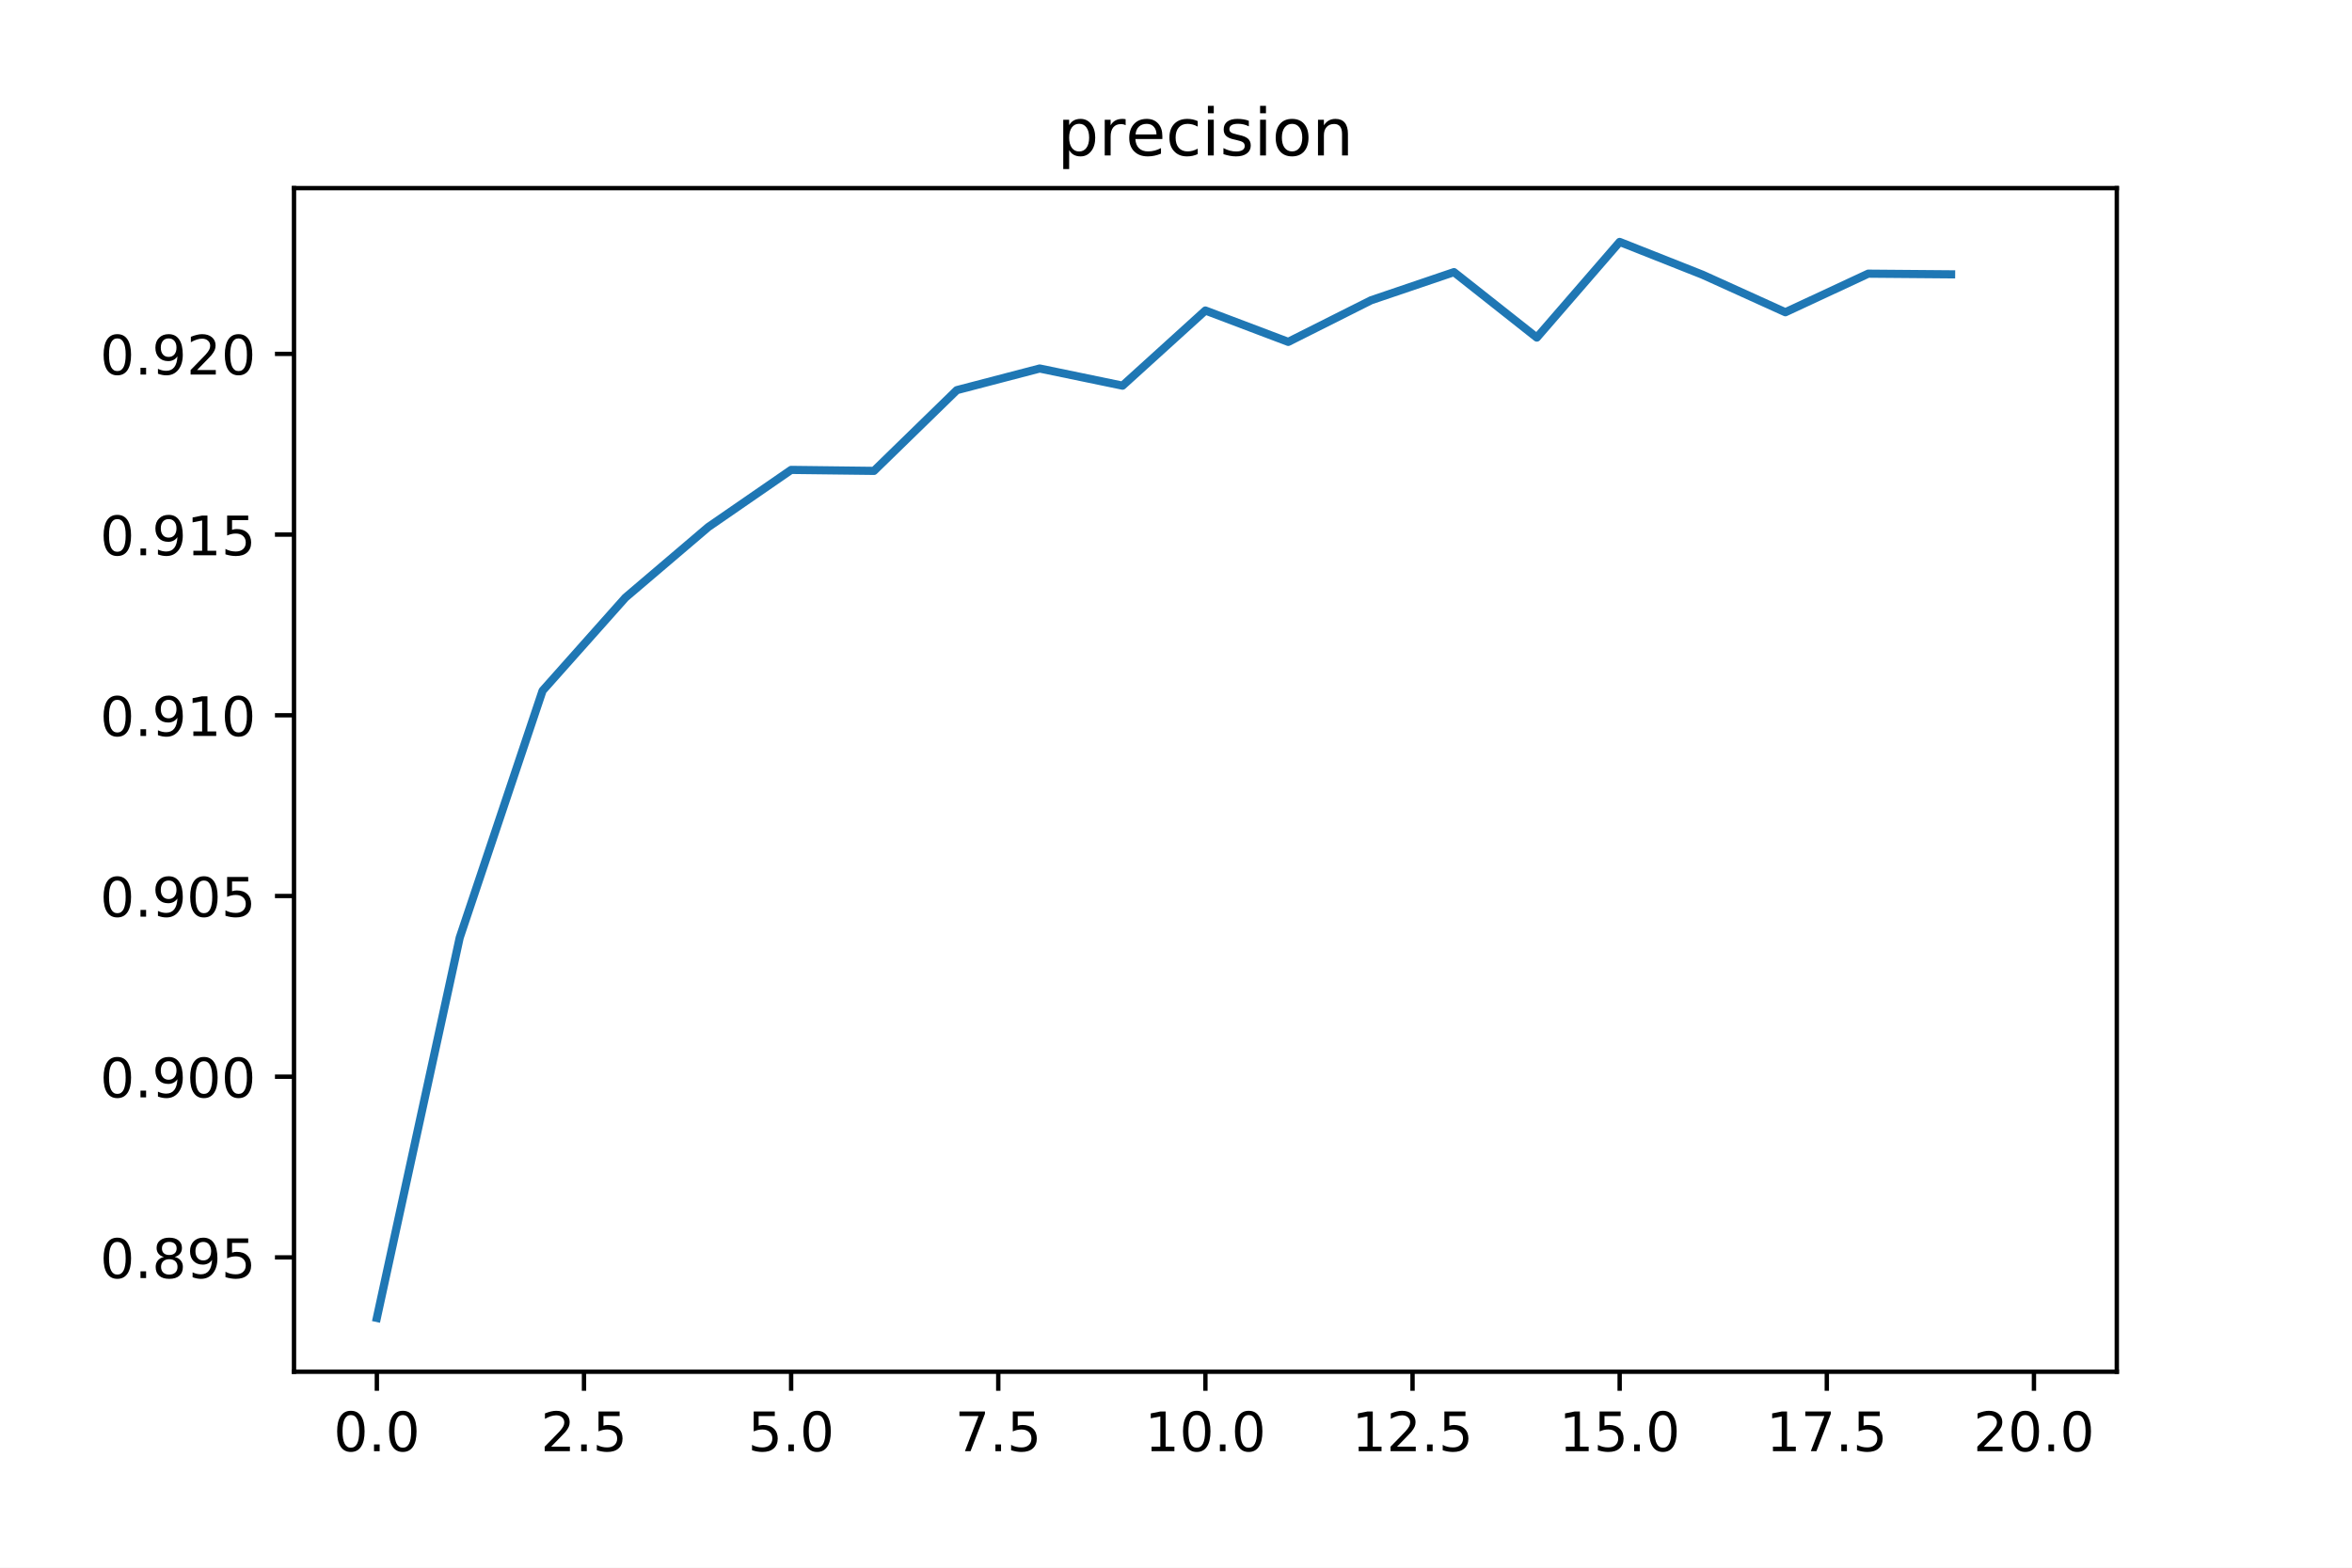
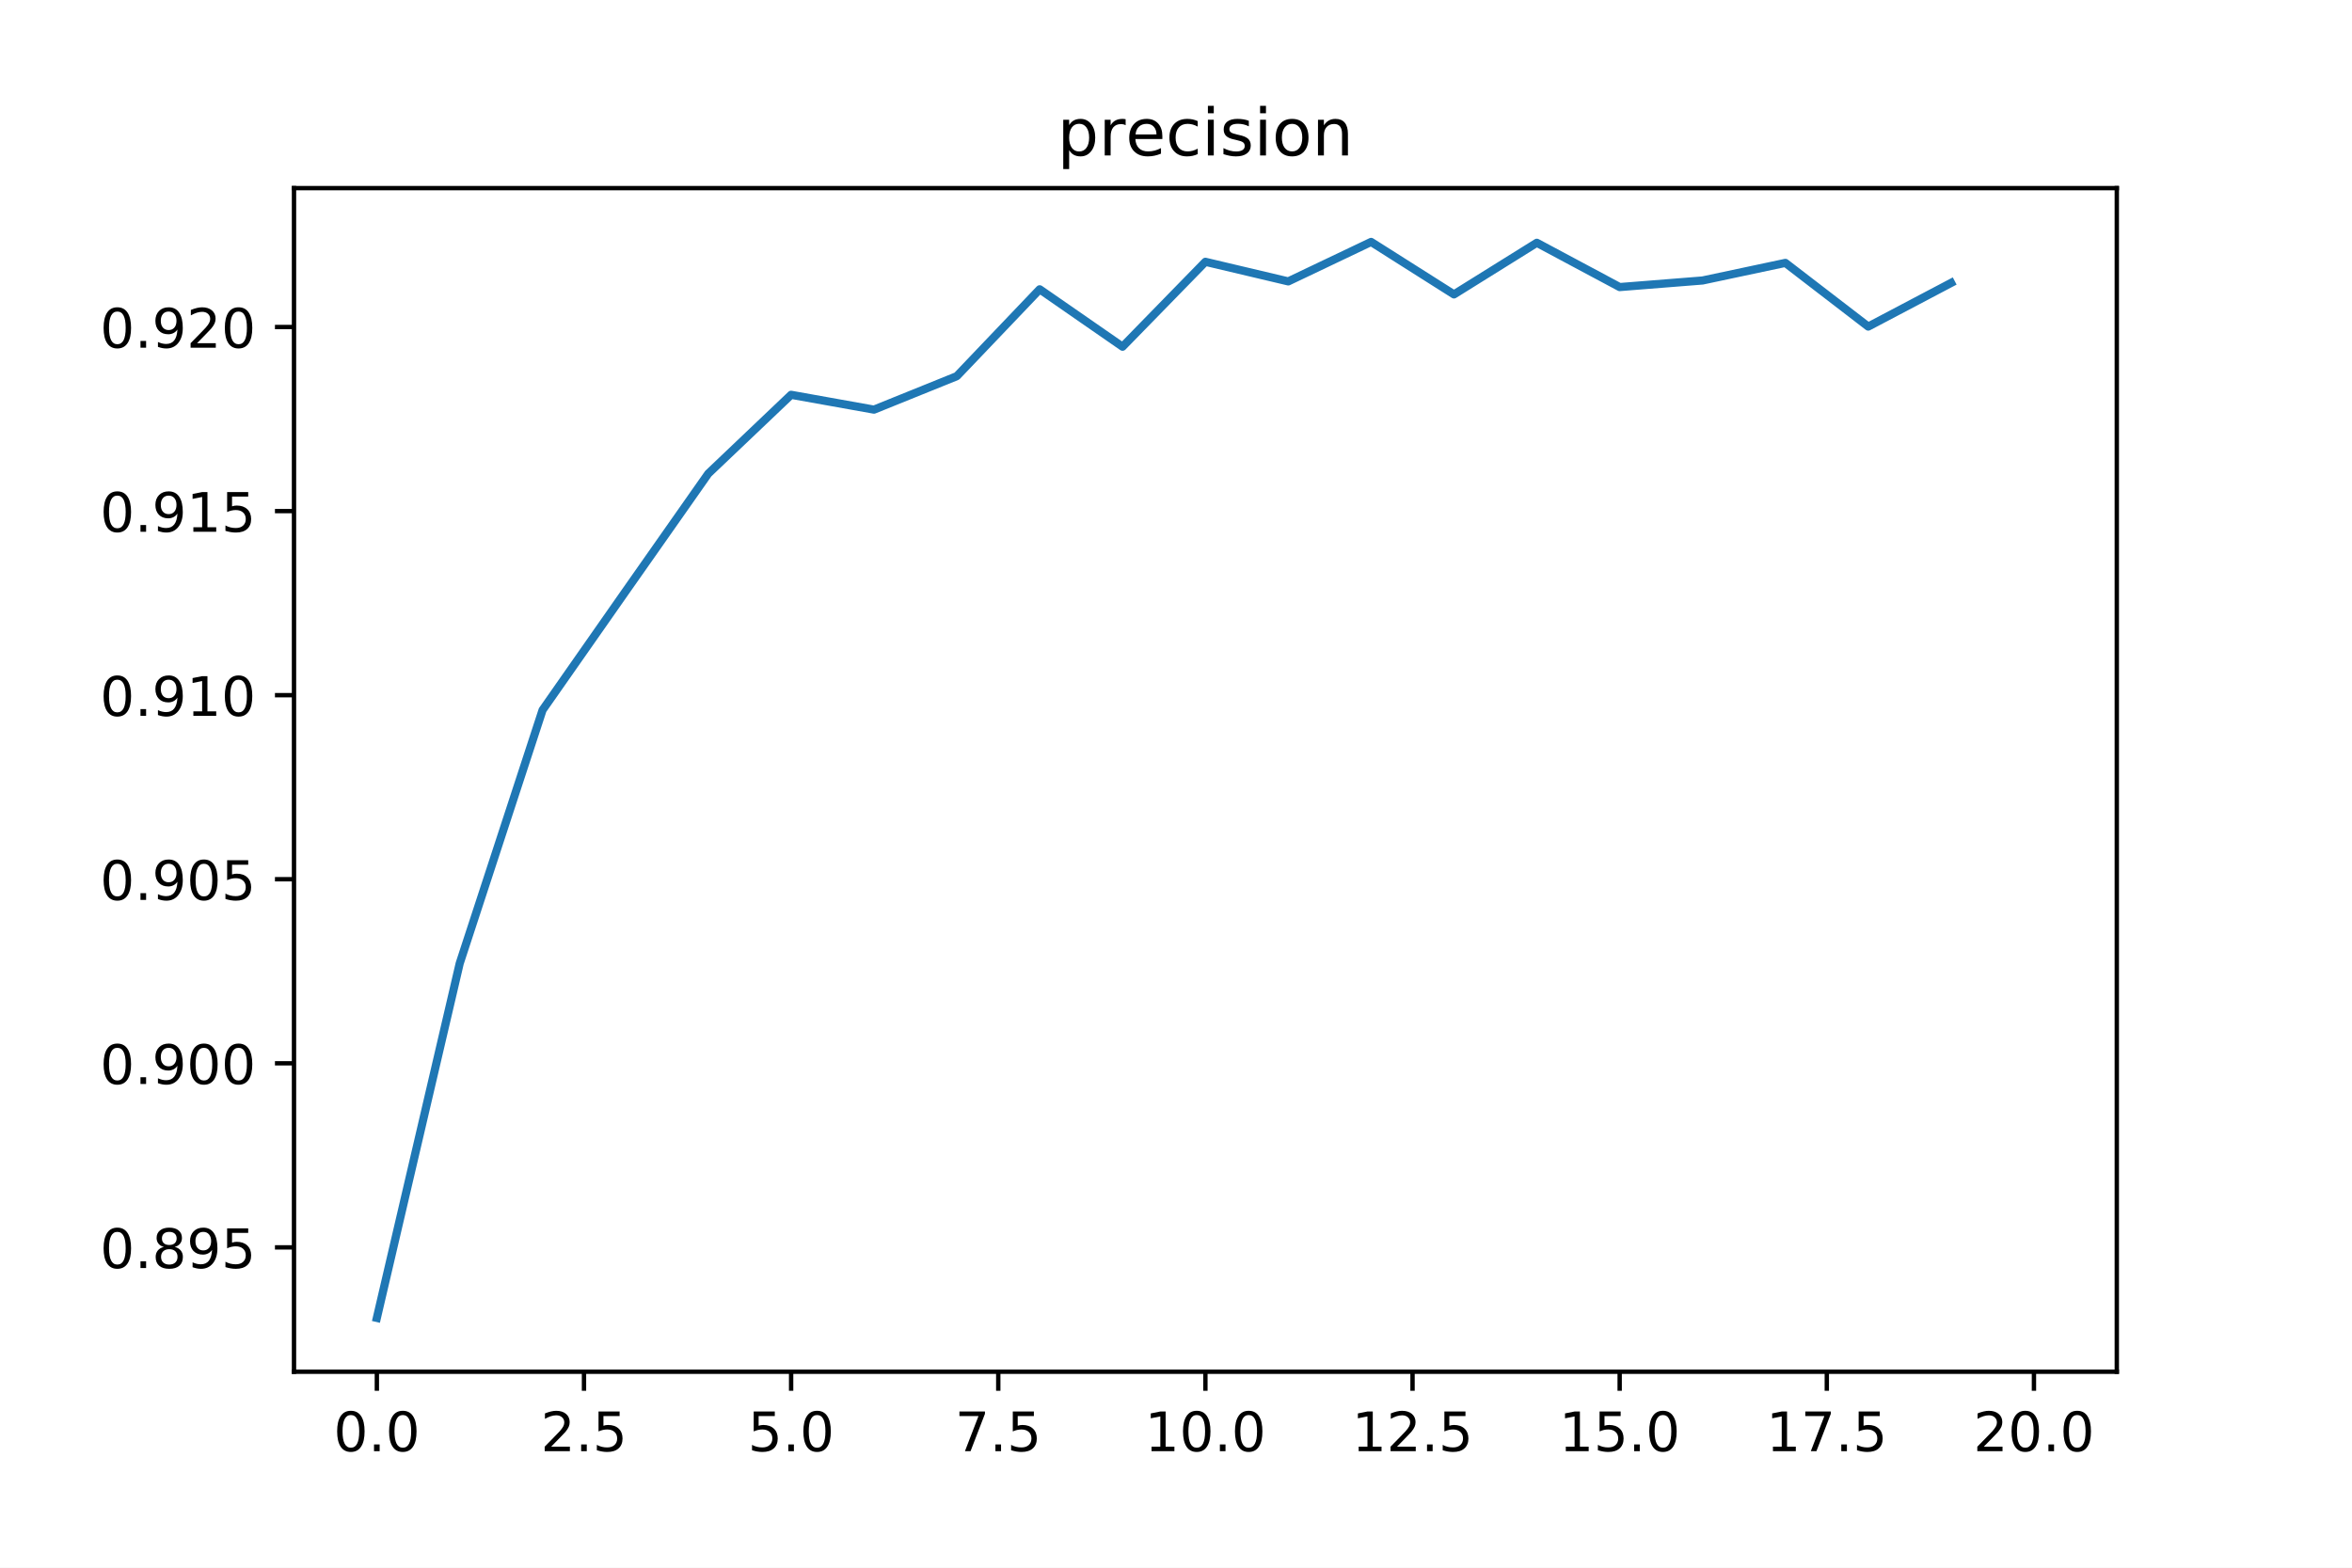
<svg xmlns="http://www.w3.org/2000/svg" xmlns:xlink="http://www.w3.org/1999/xlink" height="288pt" version="1.1" viewBox="0 0 432 288" width="432pt">
  <defs>
    <style type="text/css">
*{stroke-linecap:butt;stroke-linejoin:round;}
  </style>
  </defs>
  <g id="figure_1">
    <g id="patch_1">
      <path d="M 0 288  L 432 288  L 432 0  L 0 0  z " style="fill:#ffffff;" />
    </g>
    <g id="axes_1">
      <g id="patch_2">
        <path d="M 54 252  L 388.8 252  L 388.8 34.56  L 54 34.56  z " style="fill:#ffffff;" />
      </g>
      <g id="matplotlib.axis_1">
        <g id="xtick_1">
          <g id="line2d_1">
            <defs>
-               <path d="M 0 0  L 0 3.5  " id="mdd4bbb031b" style="stroke:#000000;stroke-width:0.8;" />
-             </defs>
-             <g>
-               <use style="stroke:#000000;stroke-width:0.8;" x="69.218" xlink:href="#mdd4bbb031b" y="252" />
+               <path d="M 0 0  L 0 3.5  " id="mff00f07cc1" style="stroke:#000000;stroke-width:0.8;" />
+             </defs>
+             <g>
+               <use style="stroke:#000000;stroke-width:0.8;" x="69.218" xlink:href="#mff00f07cc1" y="252" />
            </g>
          </g>
          <g id="text_1">
            <defs>
              <path d="M 31.781 66.406  Q 24.172 66.406 20.328 58.906  Q 16.5 51.422 16.5 36.375  Q 16.5 21.391 20.328 13.891  Q 24.172 6.391 31.781 6.391  Q 39.453 6.391 43.281 13.891  Q 47.125 21.391 47.125 36.375  Q 47.125 51.422 43.281 58.906  Q 39.453 66.406 31.781 66.406  z M 31.781 74.219  Q 44.047 74.219 50.516 64.516  Q 56.984 54.828 56.984 36.375  Q 56.984 17.969 50.516 8.266  Q 44.047 -1.422 31.781 -1.422  Q 19.531 -1.422 13.062 8.266  Q 6.594 17.969 6.594 36.375  Q 6.594 54.828 13.062 64.516  Q 19.531 74.219 31.781 74.219  z " id="DejaVuSans-48" />
              <path d="M 10.688 12.406  L 21 12.406  L 21 0  L 10.688 0  z " id="DejaVuSans-46" />
            </defs>
            <g transform="translate(61.26662 266.5984)scale(0.1 -0.1)">
              <use xlink:href="#DejaVuSans-48" />
              <use x="63.623" xlink:href="#DejaVuSans-46" />
              <use x="95.41" xlink:href="#DejaVuSans-48" />
            </g>
          </g>
        </g>
        <g id="xtick_2">
          <g id="line2d_2">
            <g>
-               <use style="stroke:#000000;stroke-width:0.8;" x="107.264" xlink:href="#mdd4bbb031b" y="252" />
+               <use style="stroke:#000000;stroke-width:0.8;" x="107.264" xlink:href="#mff00f07cc1" y="252" />
            </g>
          </g>
          <g id="text_2">
            <defs>
              <path d="M 19.188 8.297  L 53.609 8.297  L 53.609 0  L 7.328 0  L 7.328 8.297  Q 12.938 14.109 22.625 23.891  Q 32.328 33.688 34.812 36.531  Q 39.547 41.844 41.422 45.531  Q 43.312 49.219 43.312 52.781  Q 43.312 58.594 39.234 62.25  Q 35.156 65.922 28.609 65.922  Q 23.969 65.922 18.812 64.312  Q 13.672 62.703 7.812 59.422  L 7.812 69.391  Q 13.766 71.781 18.938 73  Q 24.125 74.219 28.422 74.219  Q 39.75 74.219 46.484 68.547  Q 53.219 62.891 53.219 53.422  Q 53.219 48.922 51.531 44.891  Q 49.859 40.875 45.406 35.406  Q 44.188 33.984 37.641 27.219  Q 31.109 20.453 19.188 8.297  z " id="DejaVuSans-50" />
              <path d="M 10.797 72.906  L 49.516 72.906  L 49.516 64.594  L 19.828 64.594  L 19.828 46.734  Q 21.969 47.469 24.109 47.828  Q 26.266 48.188 28.422 48.188  Q 40.625 48.188 47.75 41.5  Q 54.891 34.812 54.891 23.391  Q 54.891 11.625 47.562 5.094  Q 40.234 -1.422 26.906 -1.422  Q 22.312 -1.422 17.547 -0.641  Q 12.797 0.141 7.719 1.703  L 7.719 11.625  Q 12.109 9.234 16.797 8.062  Q 21.484 6.891 26.703 6.891  Q 35.156 6.891 40.078 11.328  Q 45.016 15.766 45.016 23.391  Q 45.016 31 40.078 35.438  Q 35.156 39.891 26.703 39.891  Q 22.75 39.891 18.812 39.016  Q 14.891 38.141 10.797 36.281  z " id="DejaVuSans-53" />
            </defs>
            <g transform="translate(99.31207 266.5984)scale(0.1 -0.1)">
              <use xlink:href="#DejaVuSans-50" />
              <use x="63.623" xlink:href="#DejaVuSans-46" />
              <use x="95.41" xlink:href="#DejaVuSans-53" />
            </g>
          </g>
        </g>
        <g id="xtick_3">
          <g id="line2d_3">
            <g>
-               <use style="stroke:#000000;stroke-width:0.8;" x="145.309" xlink:href="#mdd4bbb031b" y="252" />
+               <use style="stroke:#000000;stroke-width:0.8;" x="145.309" xlink:href="#mff00f07cc1" y="252" />
            </g>
          </g>
          <g id="text_3">
            <g transform="translate(137.3575 266.5984)scale(0.1 -0.1)">
              <use xlink:href="#DejaVuSans-53" />
              <use x="63.623" xlink:href="#DejaVuSans-46" />
              <use x="95.41" xlink:href="#DejaVuSans-48" />
            </g>
          </g>
        </g>
        <g id="xtick_4">
          <g id="line2d_4">
            <g>
-               <use style="stroke:#000000;stroke-width:0.8;" x="183.355" xlink:href="#mdd4bbb031b" y="252" />
+               <use style="stroke:#000000;stroke-width:0.8;" x="183.355" xlink:href="#mff00f07cc1" y="252" />
            </g>
          </g>
          <g id="text_4">
            <defs>
              <path d="M 8.203 72.906  L 55.078 72.906  L 55.078 68.703  L 28.609 0  L 18.312 0  L 43.219 64.594  L 8.203 64.594  z " id="DejaVuSans-55" />
            </defs>
            <g transform="translate(175.403 266.5984)scale(0.1 -0.1)">
              <use xlink:href="#DejaVuSans-55" />
              <use x="63.623" xlink:href="#DejaVuSans-46" />
              <use x="95.41" xlink:href="#DejaVuSans-53" />
            </g>
          </g>
        </g>
        <g id="xtick_5">
          <g id="line2d_5">
            <g>
-               <use style="stroke:#000000;stroke-width:0.8;" x="221.4" xlink:href="#mdd4bbb031b" y="252" />
+               <use style="stroke:#000000;stroke-width:0.8;" x="221.4" xlink:href="#mff00f07cc1" y="252" />
            </g>
          </g>
          <g id="text_5">
            <defs>
              <path d="M 12.406 8.297  L 28.516 8.297  L 28.516 63.922  L 10.984 60.406  L 10.984 69.391  L 28.422 72.906  L 38.281 72.906  L 38.281 8.297  L 54.391 8.297  L 54.391 0  L 12.406 0  z " id="DejaVuSans-49" />
            </defs>
            <g transform="translate(210.2672 266.5984)scale(0.1 -0.1)">
              <use xlink:href="#DejaVuSans-49" />
              <use x="63.623" xlink:href="#DejaVuSans-48" />
              <use x="127.246" xlink:href="#DejaVuSans-46" />
              <use x="159.033" xlink:href="#DejaVuSans-48" />
            </g>
          </g>
        </g>
        <g id="xtick_6">
          <g id="line2d_6">
            <g>
-               <use style="stroke:#000000;stroke-width:0.8;" x="259.445" xlink:href="#mdd4bbb031b" y="252" />
+               <use style="stroke:#000000;stroke-width:0.8;" x="259.445" xlink:href="#mff00f07cc1" y="252" />
            </g>
          </g>
          <g id="text_6">
            <g transform="translate(248.3126 266.5984)scale(0.1 -0.1)">
              <use xlink:href="#DejaVuSans-49" />
              <use x="63.623" xlink:href="#DejaVuSans-50" />
              <use x="127.246" xlink:href="#DejaVuSans-46" />
              <use x="159.033" xlink:href="#DejaVuSans-53" />
            </g>
          </g>
        </g>
        <g id="xtick_7">
          <g id="line2d_7">
            <g>
-               <use style="stroke:#000000;stroke-width:0.8;" x="297.491" xlink:href="#mdd4bbb031b" y="252" />
+               <use style="stroke:#000000;stroke-width:0.8;" x="297.491" xlink:href="#mff00f07cc1" y="252" />
            </g>
          </g>
          <g id="text_7">
            <g transform="translate(286.3581 266.5984)scale(0.1 -0.1)">
              <use xlink:href="#DejaVuSans-49" />
              <use x="63.623" xlink:href="#DejaVuSans-53" />
              <use x="127.246" xlink:href="#DejaVuSans-46" />
              <use x="159.033" xlink:href="#DejaVuSans-48" />
            </g>
          </g>
        </g>
        <g id="xtick_8">
          <g id="line2d_8">
            <g>
-               <use style="stroke:#000000;stroke-width:0.8;" x="335.536" xlink:href="#mdd4bbb031b" y="252" />
+               <use style="stroke:#000000;stroke-width:0.8;" x="335.536" xlink:href="#mff00f07cc1" y="252" />
            </g>
          </g>
          <g id="text_8">
            <g transform="translate(324.4036 266.5984)scale(0.1 -0.1)">
              <use xlink:href="#DejaVuSans-49" />
              <use x="63.623" xlink:href="#DejaVuSans-55" />
              <use x="127.246" xlink:href="#DejaVuSans-46" />
              <use x="159.033" xlink:href="#DejaVuSans-53" />
            </g>
          </g>
        </g>
        <g id="xtick_9">
          <g id="line2d_9">
            <g>
-               <use style="stroke:#000000;stroke-width:0.8;" x="373.582" xlink:href="#mdd4bbb031b" y="252" />
+               <use style="stroke:#000000;stroke-width:0.8;" x="373.582" xlink:href="#mff00f07cc1" y="252" />
            </g>
          </g>
          <g id="text_9">
            <g transform="translate(362.449 266.5984)scale(0.1 -0.1)">
              <use xlink:href="#DejaVuSans-50" />
              <use x="63.623" xlink:href="#DejaVuSans-48" />
              <use x="127.246" xlink:href="#DejaVuSans-46" />
              <use x="159.033" xlink:href="#DejaVuSans-48" />
            </g>
          </g>
        </g>
      </g>
      <g id="matplotlib.axis_2">
        <g id="ytick_1">
          <g id="line2d_10">
            <defs>
-               <path d="M 0 0  L -3.5 0  " id="meff48a82ac" style="stroke:#000000;stroke-width:0.8;" />
-             </defs>
-             <g>
-               <use style="stroke:#000000;stroke-width:0.8;" x="54" xlink:href="#meff48a82ac" y="230.995" />
+               <path d="M 0 0  L -3.5 0  " id="m4b756de88b" style="stroke:#000000;stroke-width:0.8;" />
+             </defs>
+             <g>
+               <use style="stroke:#000000;stroke-width:0.8;" x="54" xlink:href="#m4b756de88b" y="229.154" />
            </g>
          </g>
          <g id="text_10">
            <defs>
              <path d="M 31.781 34.625  Q 24.75 34.625 20.719 30.859  Q 16.703 27.094 16.703 20.516  Q 16.703 13.922 20.719 10.156  Q 24.75 6.391 31.781 6.391  Q 38.812 6.391 42.859 10.172  Q 46.922 13.969 46.922 20.516  Q 46.922 27.094 42.891 30.859  Q 38.875 34.625 31.781 34.625  z M 21.922 38.812  Q 15.578 40.375 12.031 44.719  Q 8.5 49.078 8.5 55.328  Q 8.5 64.062 14.719 69.141  Q 20.953 74.219 31.781 74.219  Q 42.672 74.219 48.875 69.141  Q 55.078 64.062 55.078 55.328  Q 55.078 49.078 51.531 44.719  Q 48 40.375 41.703 38.812  Q 48.828 37.156 52.797 32.312  Q 56.781 27.484 56.781 20.516  Q 56.781 9.906 50.312 4.234  Q 43.844 -1.422 31.781 -1.422  Q 19.734 -1.422 13.25 4.234  Q 6.781 9.906 6.781 20.516  Q 6.781 27.484 10.781 32.312  Q 14.797 37.156 21.922 38.812  z M 18.312 54.391  Q 18.312 48.734 21.844 45.562  Q 25.391 42.391 31.781 42.391  Q 38.141 42.391 41.719 45.562  Q 45.312 48.734 45.312 54.391  Q 45.312 60.062 41.719 63.234  Q 38.141 66.406 31.781 66.406  Q 25.391 66.406 21.844 63.234  Q 18.312 60.062 18.312 54.391  z " id="DejaVuSans-56" />
              <path d="M 10.984 1.516  L 10.984 10.5  Q 14.703 8.734 18.5 7.812  Q 22.312 6.891 25.984 6.891  Q 35.75 6.891 40.891 13.453  Q 46.047 20.016 46.781 33.406  Q 43.953 29.203 39.594 26.953  Q 35.25 24.703 29.984 24.703  Q 19.047 24.703 12.672 31.312  Q 6.297 37.938 6.297 49.422  Q 6.297 60.641 12.938 67.422  Q 19.578 74.219 30.609 74.219  Q 43.266 74.219 49.922 64.516  Q 56.594 54.828 56.594 36.375  Q 56.594 19.141 48.406 8.859  Q 40.234 -1.422 26.422 -1.422  Q 22.703 -1.422 18.891 -0.688  Q 15.094 0.047 10.984 1.516  z M 30.609 32.422  Q 37.25 32.422 41.125 36.953  Q 45.016 41.5 45.016 49.422  Q 45.016 57.281 41.125 61.844  Q 37.25 66.406 30.609 66.406  Q 23.969 66.406 20.094 61.844  Q 16.219 57.281 16.219 49.422  Q 16.219 41.5 20.094 36.953  Q 23.969 32.422 30.609 32.422  z " id="DejaVuSans-57" />
            </defs>
-             <g transform="translate(18.37187 234.7946)scale(0.1 -0.1)">
+             <g transform="translate(18.37187 232.9529)scale(0.1 -0.1)">
              <use xlink:href="#DejaVuSans-48" />
              <use x="63.623" xlink:href="#DejaVuSans-46" />
              <use x="95.41" xlink:href="#DejaVuSans-56" />
              <use x="159.033" xlink:href="#DejaVuSans-57" />
              <use x="222.656" xlink:href="#DejaVuSans-53" />
            </g>
          </g>
        </g>
        <g id="ytick_2">
          <g id="line2d_11">
            <g>
-               <use style="stroke:#000000;stroke-width:0.8;" x="54" xlink:href="#meff48a82ac" y="197.799" />
+               <use style="stroke:#000000;stroke-width:0.8;" x="54" xlink:href="#m4b756de88b" y="195.338" />
            </g>
          </g>
          <g id="text_11">
-             <g transform="translate(18.37187 201.5978)scale(0.1 -0.1)">
+             <g transform="translate(18.37187 199.1376)scale(0.1 -0.1)">
              <use xlink:href="#DejaVuSans-48" />
              <use x="63.623" xlink:href="#DejaVuSans-46" />
              <use x="95.41" xlink:href="#DejaVuSans-57" />
              <use x="159.033" xlink:href="#DejaVuSans-48" />
              <use x="222.656" xlink:href="#DejaVuSans-48" />
            </g>
          </g>
        </g>
        <g id="ytick_3">
          <g id="line2d_12">
            <g>
-               <use style="stroke:#000000;stroke-width:0.8;" x="54" xlink:href="#meff48a82ac" y="164.602" />
+               <use style="stroke:#000000;stroke-width:0.8;" x="54" xlink:href="#m4b756de88b" y="161.523" />
            </g>
          </g>
          <g id="text_12">
-             <g transform="translate(18.37187 168.4009)scale(0.1 -0.1)">
+             <g transform="translate(18.37187 165.3223)scale(0.1 -0.1)">
              <use xlink:href="#DejaVuSans-48" />
              <use x="63.623" xlink:href="#DejaVuSans-46" />
              <use x="95.41" xlink:href="#DejaVuSans-57" />
              <use x="159.033" xlink:href="#DejaVuSans-48" />
              <use x="222.656" xlink:href="#DejaVuSans-53" />
            </g>
          </g>
        </g>
        <g id="ytick_4">
          <g id="line2d_13">
            <g>
-               <use style="stroke:#000000;stroke-width:0.8;" x="54" xlink:href="#meff48a82ac" y="131.405" />
+               <use style="stroke:#000000;stroke-width:0.8;" x="54" xlink:href="#m4b756de88b" y="127.708" />
            </g>
          </g>
          <g id="text_13">
-             <g transform="translate(18.37187 135.204)scale(0.1 -0.1)">
+             <g transform="translate(18.37187 131.507)scale(0.1 -0.1)">
              <use xlink:href="#DejaVuSans-48" />
              <use x="63.623" xlink:href="#DejaVuSans-46" />
              <use x="95.41" xlink:href="#DejaVuSans-57" />
              <use x="159.033" xlink:href="#DejaVuSans-49" />
              <use x="222.656" xlink:href="#DejaVuSans-48" />
            </g>
          </g>
        </g>
        <g id="ytick_5">
          <g id="line2d_14">
            <g>
-               <use style="stroke:#000000;stroke-width:0.8;" x="54" xlink:href="#meff48a82ac" y="98.208" />
+               <use style="stroke:#000000;stroke-width:0.8;" x="54" xlink:href="#m4b756de88b" y="93.892" />
            </g>
          </g>
          <g id="text_14">
-             <g transform="translate(18.37187 102.0072)scale(0.1 -0.1)">
+             <g transform="translate(18.37187 97.69166)scale(0.1 -0.1)">
              <use xlink:href="#DejaVuSans-48" />
              <use x="63.623" xlink:href="#DejaVuSans-46" />
              <use x="95.41" xlink:href="#DejaVuSans-57" />
              <use x="159.033" xlink:href="#DejaVuSans-49" />
              <use x="222.656" xlink:href="#DejaVuSans-53" />
            </g>
          </g>
        </g>
        <g id="ytick_6">
          <g id="line2d_15">
            <g>
-               <use style="stroke:#000000;stroke-width:0.8;" x="54" xlink:href="#meff48a82ac" y="65.011" />
+               <use style="stroke:#000000;stroke-width:0.8;" x="54" xlink:href="#m4b756de88b" y="60.077" />
            </g>
          </g>
          <g id="text_15">
-             <g transform="translate(18.37187 68.81029)scale(0.1 -0.1)">
+             <g transform="translate(18.37187 63.87634)scale(0.1 -0.1)">
              <use xlink:href="#DejaVuSans-48" />
              <use x="63.623" xlink:href="#DejaVuSans-46" />
              <use x="95.41" xlink:href="#DejaVuSans-57" />
              <use x="159.033" xlink:href="#DejaVuSans-50" />
              <use x="222.656" xlink:href="#DejaVuSans-48" />
            </g>
          </g>
        </g>
      </g>
      <g id="line2d_16">
-         <path clip-path="url(#pdb0bfb2b48)" d="M 69.218 242.116  L 84.436 172.258  L 99.655 126.893  L 114.873 109.789  L 130.091 96.826  L 145.309 86.326  L 160.527 86.506  L 175.745 71.673  L 190.964 67.698  L 206.182 70.851  L 221.4 57.046  L 236.618 62.807  L 251.836 55.159  L 267.055 49.994  L 282.273 62.017  L 297.491 44.444  L 312.709 50.469  L 327.927 57.363  L 343.145 50.275  L 358.364 50.398  " style="fill:none;stroke:#1f77b4;stroke-linecap:square;stroke-width:1.5;" />
+         <path clip-path="url(#p943178dbd1)" d="M 69.218 242.116  L 84.436 176.983  L 99.655 130.441  L 114.873 108.689  L 130.091 87.01  L 145.309 72.529  L 160.527 75.255  L 175.745 69.103  L 190.964 53.146  L 206.182 63.694  L 221.4 48.096  L 236.618 51.696  L 251.836 44.444  L 267.055 54.086  L 282.273 44.6  L 297.491 52.737  L 312.709 51.529  L 327.927 48.295  L 343.145 59.994  L 358.364 51.973  " style="fill:none;stroke:#1f77b4;stroke-linecap:square;stroke-width:1.5;" />
      </g>
      <g id="patch_3">
        <path d="M 54 252  L 54 34.56  " style="fill:none;stroke:#000000;stroke-linecap:square;stroke-linejoin:miter;stroke-width:0.8;" />
      </g>
      <g id="patch_4">
        <path d="M 388.8 252  L 388.8 34.56  " style="fill:none;stroke:#000000;stroke-linecap:square;stroke-linejoin:miter;stroke-width:0.8;" />
      </g>
      <g id="patch_5">
        <path d="M 54 252  L 388.8 252  " style="fill:none;stroke:#000000;stroke-linecap:square;stroke-linejoin:miter;stroke-width:0.8;" />
      </g>
      <g id="patch_6">
        <path d="M 54 34.56  L 388.8 34.56  " style="fill:none;stroke:#000000;stroke-linecap:square;stroke-linejoin:miter;stroke-width:0.8;" />
      </g>
      <g id="text_16">
        <defs>
          <path d="M 18.109 8.203  L 18.109 -20.797  L 9.078 -20.797  L 9.078 54.688  L 18.109 54.688  L 18.109 46.391  Q 20.953 51.266 25.266 53.625  Q 29.594 56 35.594 56  Q 45.562 56 51.781 48.094  Q 58.016 40.188 58.016 27.297  Q 58.016 14.406 51.781 6.484  Q 45.562 -1.422 35.594 -1.422  Q 29.594 -1.422 25.266 0.953  Q 20.953 3.328 18.109 8.203  z M 48.688 27.297  Q 48.688 37.203 44.609 42.844  Q 40.531 48.484 33.406 48.484  Q 26.266 48.484 22.188 42.844  Q 18.109 37.203 18.109 27.297  Q 18.109 17.391 22.188 11.75  Q 26.266 6.109 33.406 6.109  Q 40.531 6.109 44.609 11.75  Q 48.688 17.391 48.688 27.297  z " id="DejaVuSans-112" />
          <path d="M 41.109 46.297  Q 39.594 47.172 37.812 47.578  Q 36.031 48 33.891 48  Q 26.266 48 22.188 43.047  Q 18.109 38.094 18.109 28.812  L 18.109 0  L 9.078 0  L 9.078 54.688  L 18.109 54.688  L 18.109 46.188  Q 20.953 51.172 25.484 53.578  Q 30.031 56 36.531 56  Q 37.453 56 38.578 55.875  Q 39.703 55.766 41.062 55.516  z " id="DejaVuSans-114" />
          <path d="M 56.203 29.594  L 56.203 25.203  L 14.891 25.203  Q 15.484 15.922 20.484 11.062  Q 25.484 6.203 34.422 6.203  Q 39.594 6.203 44.453 7.469  Q 49.312 8.734 54.109 11.281  L 54.109 2.781  Q 49.266 0.734 44.188 -0.344  Q 39.109 -1.422 33.891 -1.422  Q 20.797 -1.422 13.156 6.188  Q 5.516 13.812 5.516 26.812  Q 5.516 40.234 12.766 48.109  Q 20.016 56 32.328 56  Q 43.359 56 49.781 48.891  Q 56.203 41.797 56.203 29.594  z M 47.219 32.234  Q 47.125 39.594 43.094 43.984  Q 39.062 48.391 32.422 48.391  Q 24.906 48.391 20.391 44.141  Q 15.875 39.891 15.188 32.172  z " id="DejaVuSans-101" />
          <path d="M 48.781 52.594  L 48.781 44.188  Q 44.969 46.297 41.141 47.344  Q 37.312 48.391 33.406 48.391  Q 24.656 48.391 19.812 42.844  Q 14.984 37.312 14.984 27.297  Q 14.984 17.281 19.812 11.734  Q 24.656 6.203 33.406 6.203  Q 37.312 6.203 41.141 7.25  Q 44.969 8.297 48.781 10.406  L 48.781 2.094  Q 45.016 0.344 40.984 -0.531  Q 36.969 -1.422 32.422 -1.422  Q 20.062 -1.422 12.781 6.344  Q 5.516 14.109 5.516 27.297  Q 5.516 40.672 12.859 48.328  Q 20.219 56 33.016 56  Q 37.156 56 41.109 55.141  Q 45.062 54.297 48.781 52.594  z " id="DejaVuSans-99" />
          <path d="M 9.422 54.688  L 18.406 54.688  L 18.406 0  L 9.422 0  z M 9.422 75.984  L 18.406 75.984  L 18.406 64.594  L 9.422 64.594  z " id="DejaVuSans-105" />
          <path d="M 44.281 53.078  L 44.281 44.578  Q 40.484 46.531 36.375 47.5  Q 32.281 48.484 27.875 48.484  Q 21.188 48.484 17.844 46.438  Q 14.5 44.391 14.5 40.281  Q 14.5 37.156 16.891 35.375  Q 19.281 33.594 26.516 31.984  L 29.594 31.297  Q 39.156 29.25 43.188 25.516  Q 47.219 21.781 47.219 15.094  Q 47.219 7.469 41.188 3.016  Q 35.156 -1.422 24.609 -1.422  Q 20.219 -1.422 15.453 -0.562  Q 10.688 0.297 5.422 2  L 5.422 11.281  Q 10.406 8.688 15.234 7.391  Q 20.062 6.109 24.812 6.109  Q 31.156 6.109 34.562 8.281  Q 37.984 10.453 37.984 14.406  Q 37.984 18.062 35.516 20.016  Q 33.062 21.969 24.703 23.781  L 21.578 24.516  Q 13.234 26.266 9.516 29.906  Q 5.812 33.547 5.812 39.891  Q 5.812 47.609 11.281 51.797  Q 16.75 56 26.812 56  Q 31.781 56 36.172 55.266  Q 40.578 54.547 44.281 53.078  z " id="DejaVuSans-115" />
          <path d="M 30.609 48.391  Q 23.391 48.391 19.188 42.75  Q 14.984 37.109 14.984 27.297  Q 14.984 17.484 19.156 11.844  Q 23.344 6.203 30.609 6.203  Q 37.797 6.203 41.984 11.859  Q 46.188 17.531 46.188 27.297  Q 46.188 37.016 41.984 42.703  Q 37.797 48.391 30.609 48.391  z M 30.609 56  Q 42.328 56 49.016 48.375  Q 55.719 40.766 55.719 27.297  Q 55.719 13.875 49.016 6.219  Q 42.328 -1.422 30.609 -1.422  Q 18.844 -1.422 12.172 6.219  Q 5.516 13.875 5.516 27.297  Q 5.516 40.766 12.172 48.375  Q 18.844 56 30.609 56  z " id="DejaVuSans-111" />
          <path d="M 54.891 33.016  L 54.891 0  L 45.906 0  L 45.906 32.719  Q 45.906 40.484 42.875 44.328  Q 39.844 48.188 33.797 48.188  Q 26.516 48.188 22.312 43.547  Q 18.109 38.922 18.109 30.906  L 18.109 0  L 9.078 0  L 9.078 54.688  L 18.109 54.688  L 18.109 46.188  Q 21.344 51.125 25.703 53.562  Q 30.078 56 35.797 56  Q 45.219 56 50.047 50.172  Q 54.891 44.344 54.891 33.016  z " id="DejaVuSans-110" />
        </defs>
        <g transform="translate(194.2022 28.56)scale(0.12 -0.12)">
          <use xlink:href="#DejaVuSans-112" />
          <use x="63.477" xlink:href="#DejaVuSans-114" />
          <use x="104.559" xlink:href="#DejaVuSans-101" />
          <use x="166.082" xlink:href="#DejaVuSans-99" />
          <use x="221.062" xlink:href="#DejaVuSans-105" />
          <use x="248.846" xlink:href="#DejaVuSans-115" />
          <use x="300.945" xlink:href="#DejaVuSans-105" />
          <use x="328.729" xlink:href="#DejaVuSans-111" />
          <use x="389.91" xlink:href="#DejaVuSans-110" />
        </g>
      </g>
    </g>
  </g>
  <defs>
-     <clipPath id="pdb0bfb2b48">
+     <clipPath id="p943178dbd1">
      <rect height="217.44" width="334.8" x="54" y="34.56" />
    </clipPath>
  </defs>
</svg>
